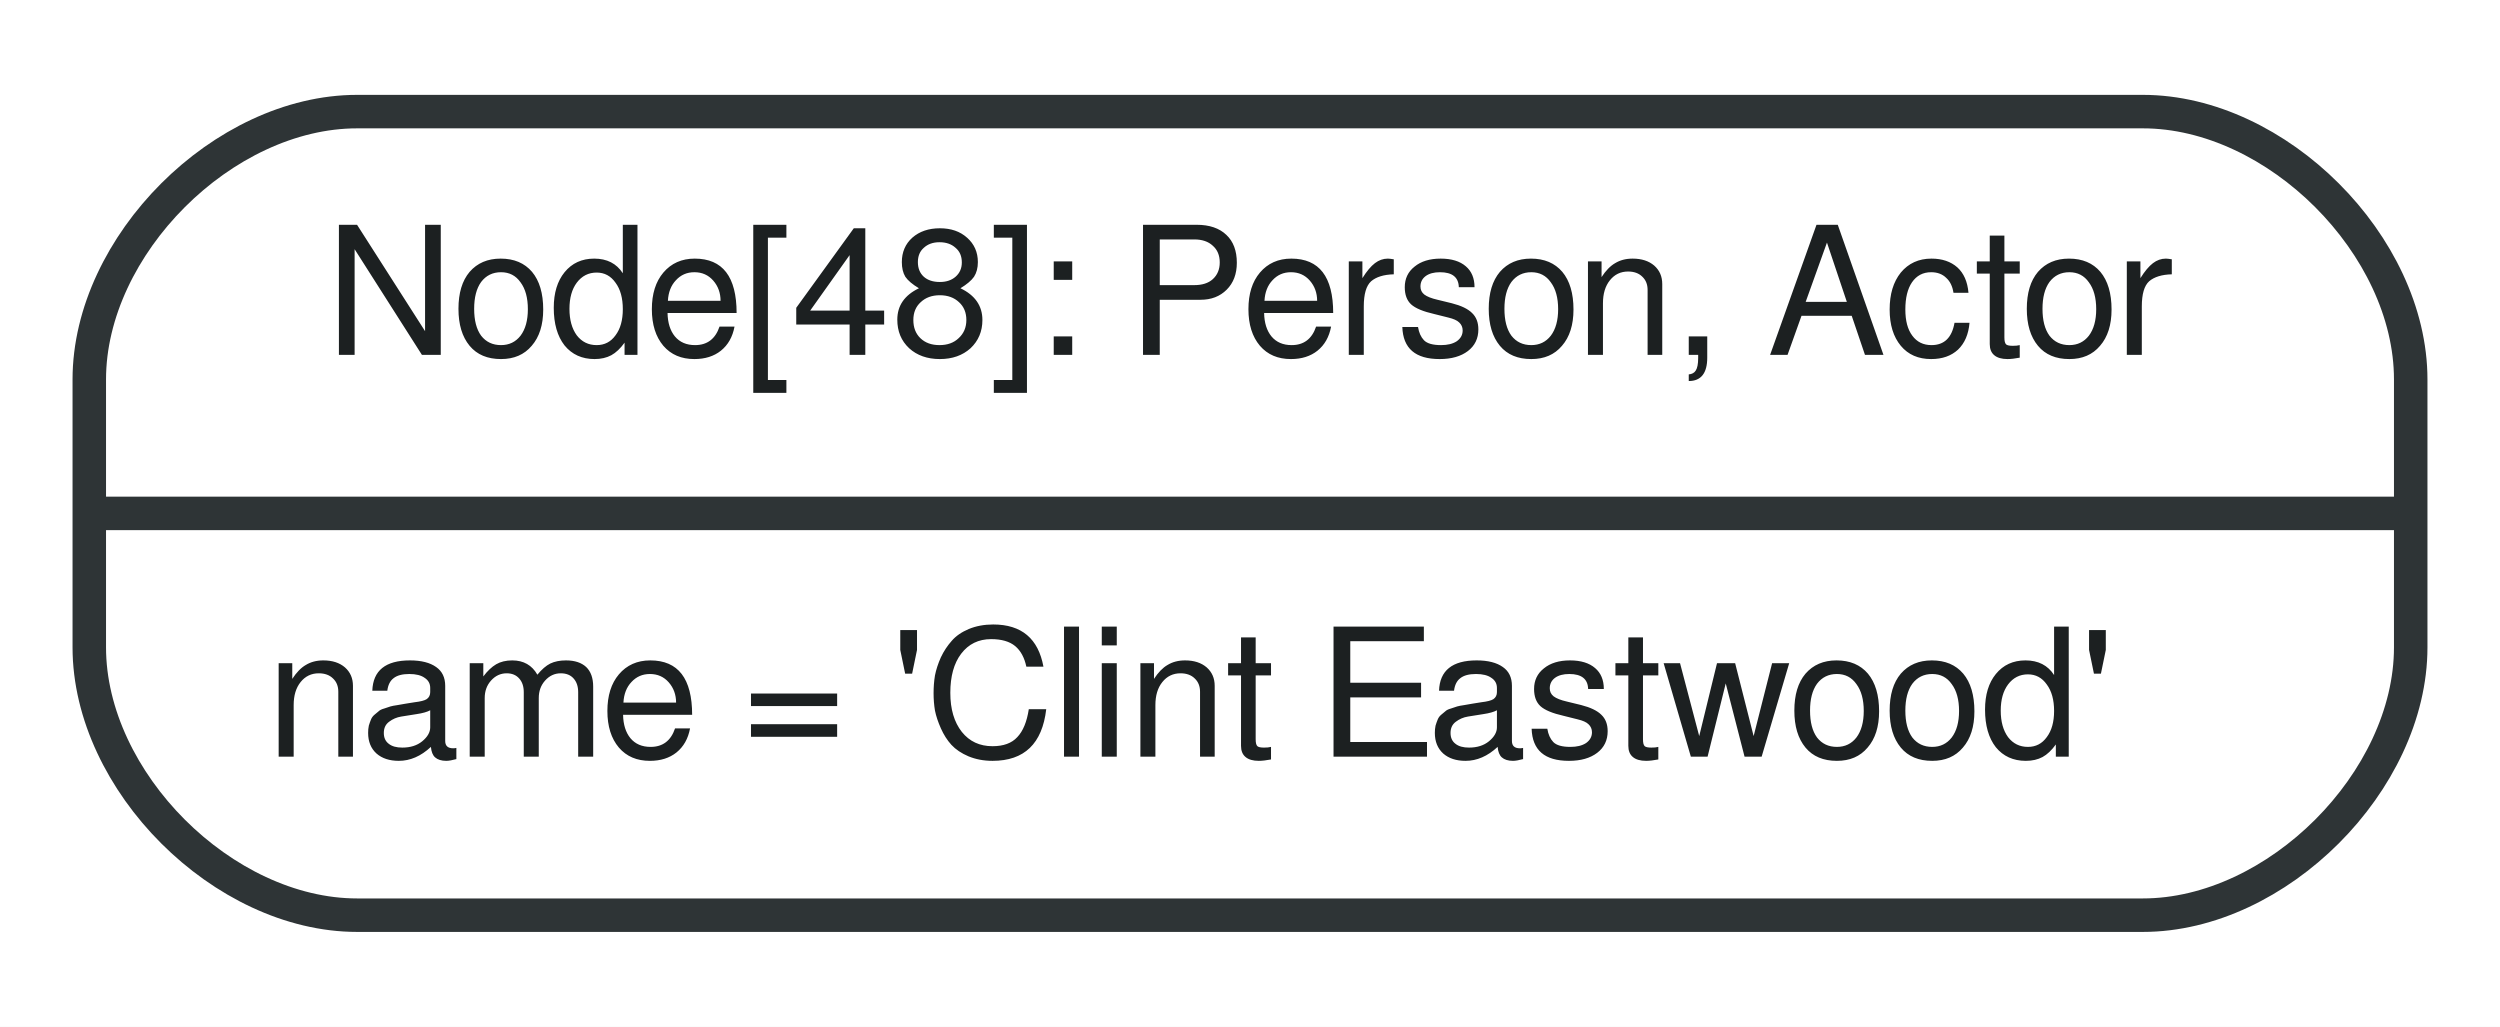
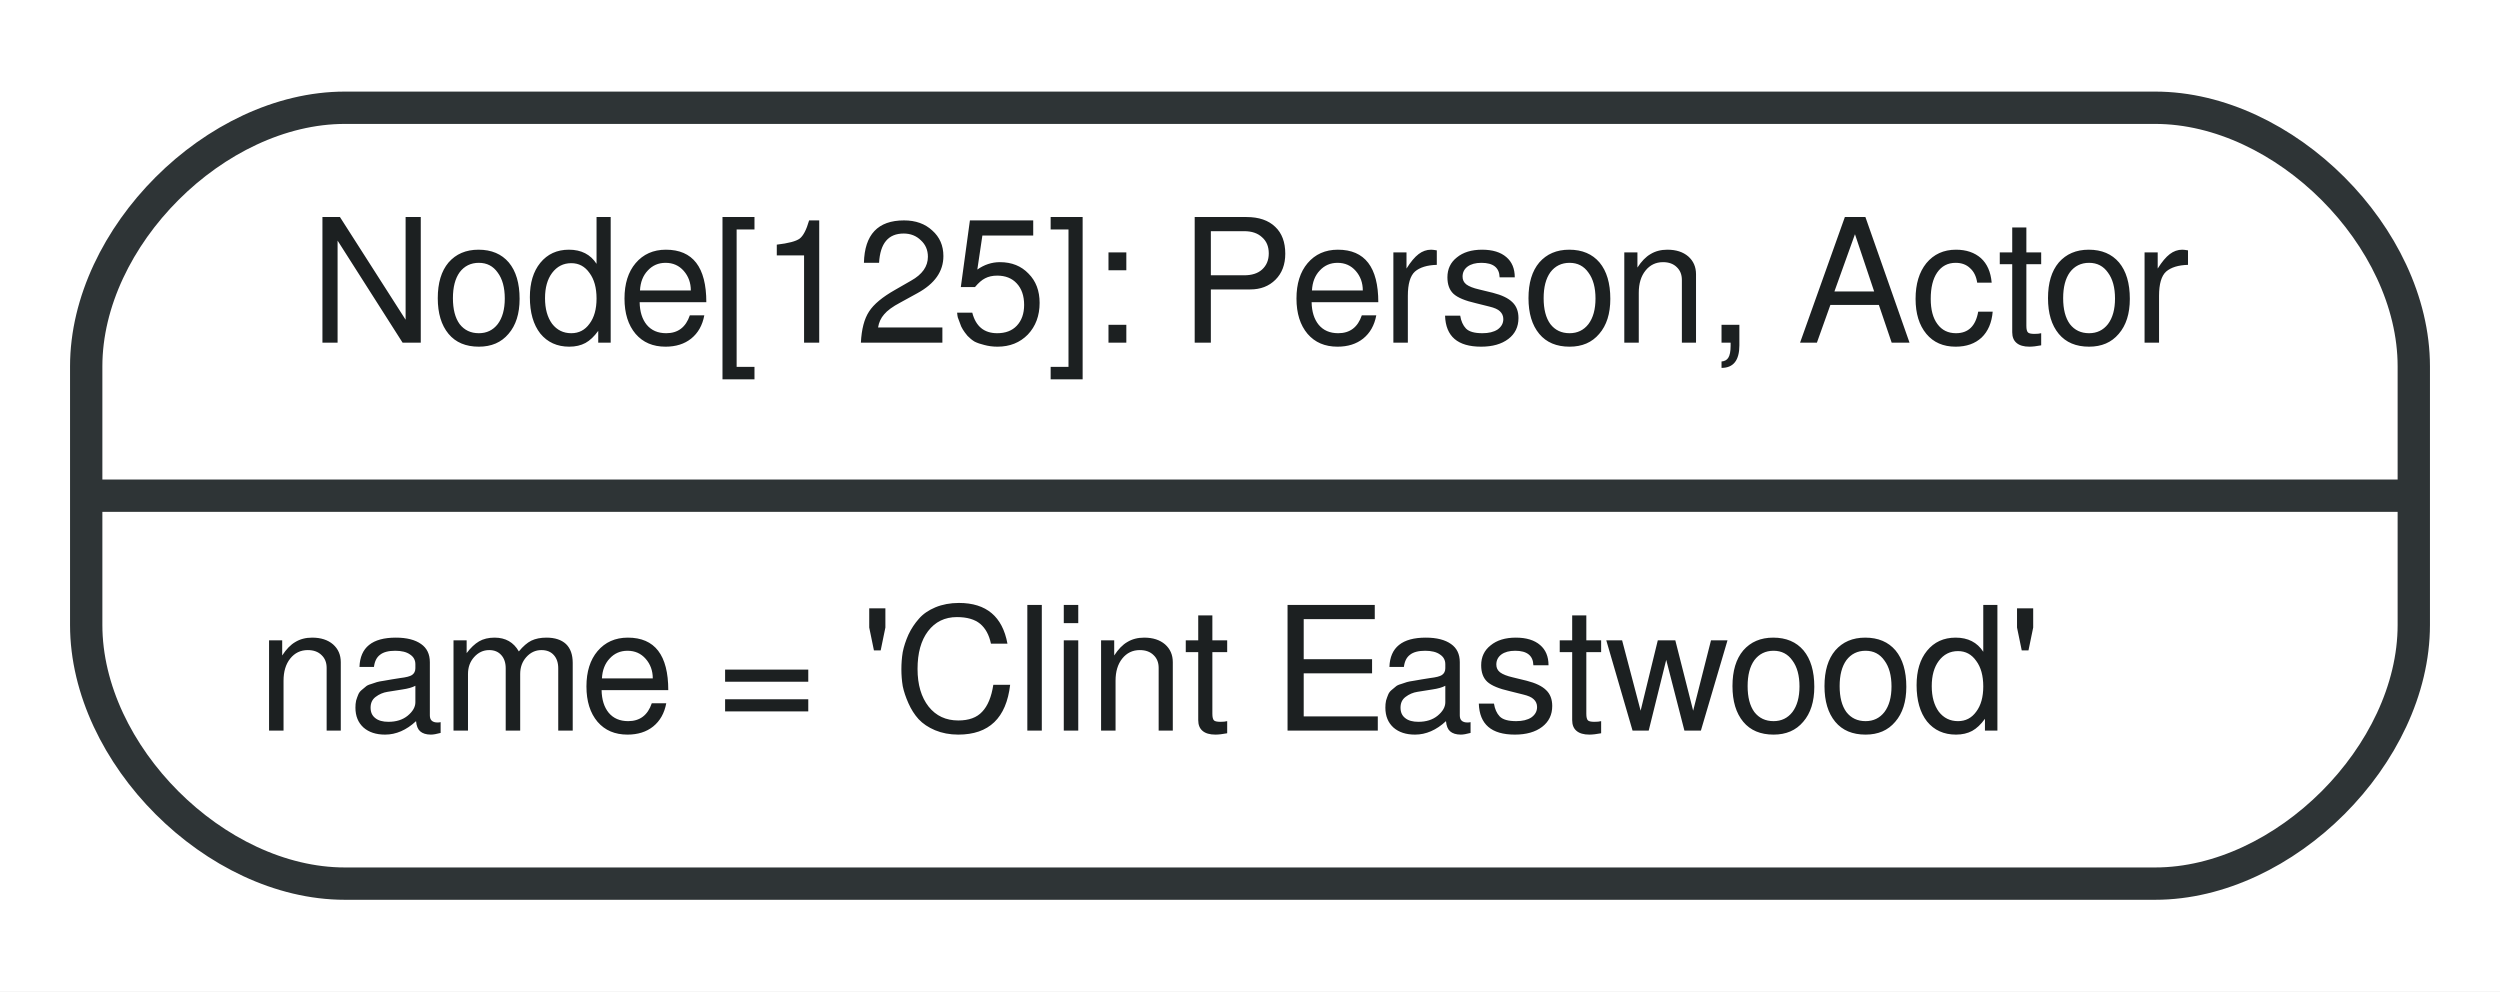
- <svg xmlns="http://www.w3.org/2000/svg" width="112pt" height="46pt" viewBox="0.00 0.00 112.00 46.00">
+ <svg xmlns="http://www.w3.org/2000/svg" width="116pt" height="46pt" viewBox="0.00 0.00 116.00 46.00">
  <g id="graph0" class="graph" transform="scale(1 1) rotate(0) translate(4 42)">
-     <polygon fill="white" stroke="none" points="-4,4 -4,-42 108,-42 108,4 -4,4" />
+     <polygon fill="white" stroke="none" points="-4,4 -4,-42 112,-42 112,4 -4,4" />
    <g id="node1" class="node">
-       <path fill="#ffffff" stroke="#2e3436" stroke-width="1.5" d="M12,-1C12,-1 92,-1 92,-1 98,-1 104,-7 104,-13 104,-13 104,-25 104,-25 104,-31 98,-37 92,-37 92,-37 12,-37 12,-37 6,-37 0,-31 0,-25 0,-25 0,-13 0,-13 0,-7 6,-1 12,-1" />
-       <text text-anchor="middle" x="52" y="-26.1" font-family="FreeSans" font-size="8.00" fill="#1c2021">Node[48]: Person, Actor</text>
-       <polyline fill="none" stroke="#2e3436" stroke-width="1.5" points="0,-19 104,-19 " />
+       <path fill="#ffffff" stroke="#2e3436" stroke-width="1.5" d="M12,-1C12,-1 96,-1 96,-1 102,-1 108,-7 108,-13 108,-13 108,-25 108,-25 108,-31 102,-37 96,-37 96,-37 12,-37 12,-37 6,-37 0,-31 0,-25 0,-25 0,-13 0,-13 0,-7 6,-1 12,-1" />
+       <text text-anchor="middle" x="54" y="-26.1" font-family="FreeSans" font-size="8.00" fill="#1c2021">Node[125]: Person, Actor</text>
+       <polyline fill="none" stroke="#2e3436" stroke-width="1.5" points="0,-19 108,-19 " />
      <text text-anchor="start" x="8" y="-8.1" font-family="FreeSans" font-size="8.00" fill="#1c2021">name = 'Clint Eastwood'</text>
    </g>
  </g>
</svg>
